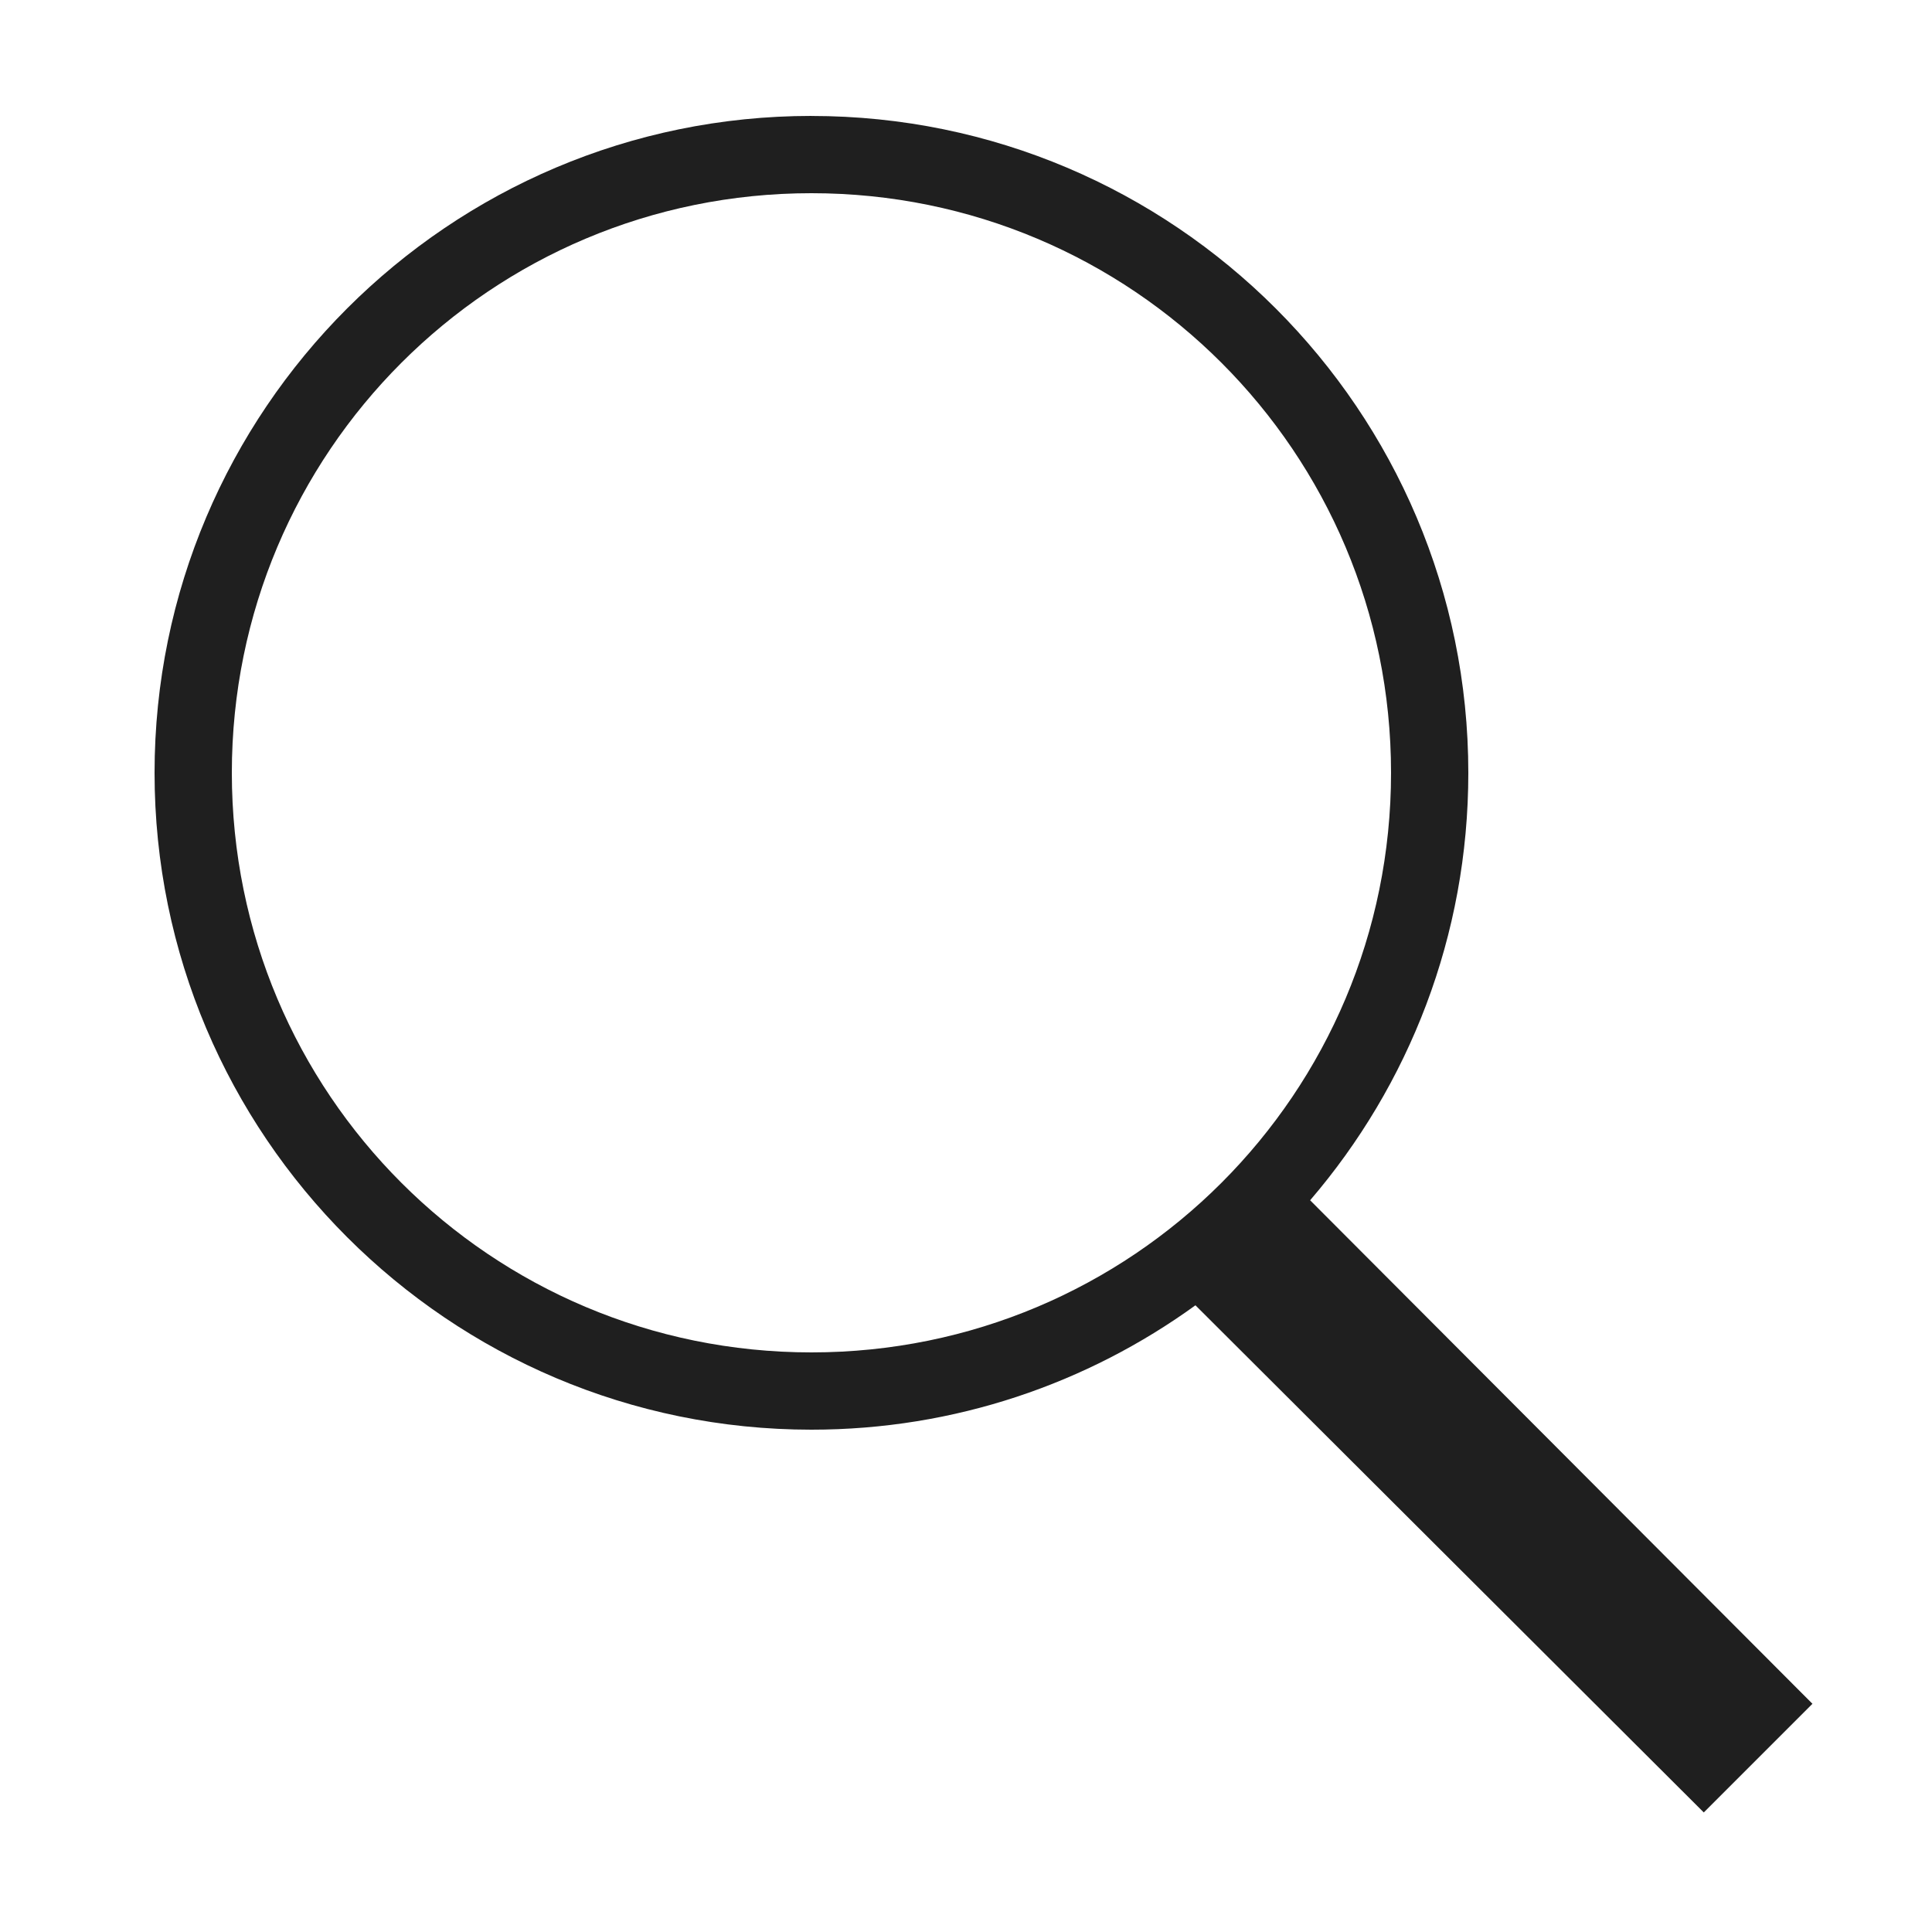
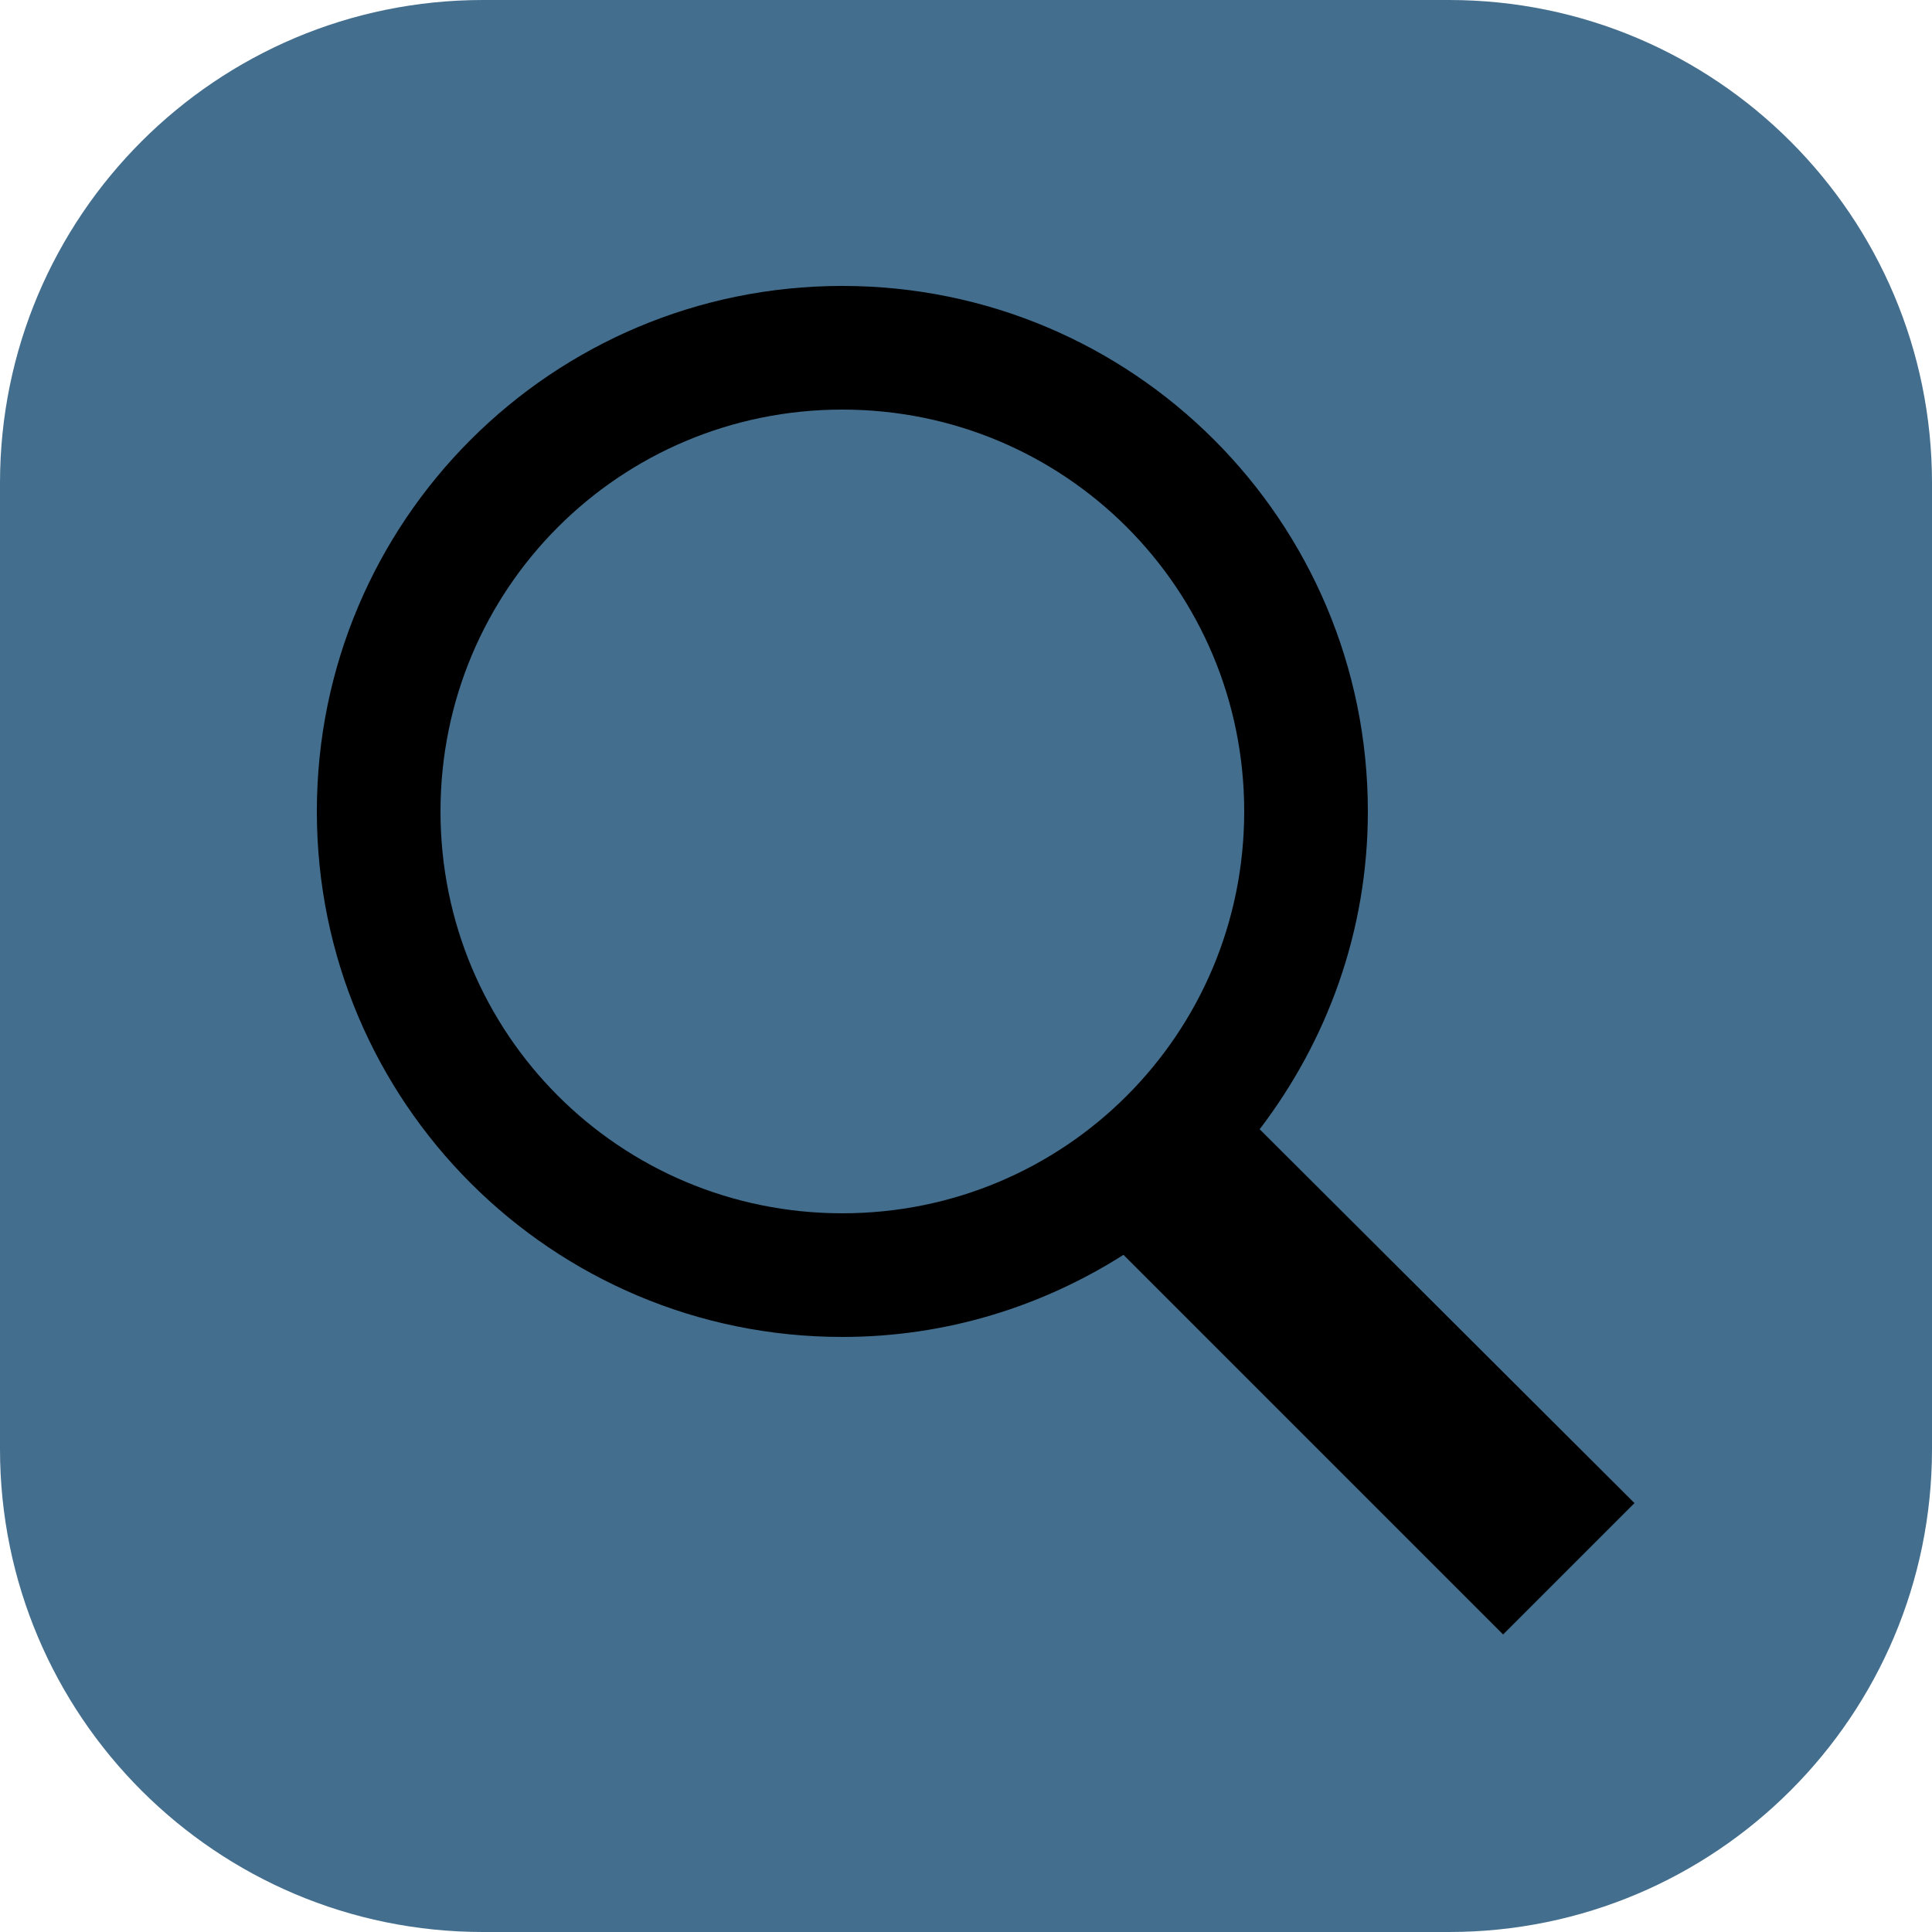
<svg xmlns="http://www.w3.org/2000/svg" viewBox="0,0,256,256" width="50px" height="50px" fill-rule="nonzero">
-   <g fill-opacity="0" fill="#dddddd" fill-rule="nonzero" stroke="none" stroke-width="1" stroke-linecap="butt" stroke-linejoin="miter" stroke-miterlimit="10" stroke-dasharray="" stroke-dashoffset="0" font-family="none" font-weight="none" font-size="none" text-anchor="none" style="mix-blend-mode: normal">
-     <path d="M0,256v-256h256v256z" id="bgRectangle" />
-   </g>
-   <g fill="#1f1f1f" fill-rule="nonzero" stroke="none" stroke-width="1" stroke-linecap="butt" stroke-linejoin="miter" stroke-miterlimit="10" stroke-dasharray="" stroke-dashoffset="0" font-family="none" font-weight="none" font-size="none" text-anchor="none" style="mix-blend-mode: normal">
-     <g transform="scale(5.12,5.12)">
-       <path d="M21,3c-9.379,0 -17,7.621 -17,17c0,9.379 7.621,17 17,17c3.711,0 7.141,-1.195 9.938,-3.219l13.156,13.125l2.812,-2.812l-13,-13.031c2.555,-2.977 4.094,-6.84 4.094,-11.062c0,-9.379 -7.621,-17 -17,-17zM21,5c8.297,0 15,6.703 15,15c0,8.297 -6.703,15 -15,15c-8.297,0 -15,-6.703 -15,-15c0,-8.297 6.703,-15 15,-15z" />
+   <g transform="translate(25.6,25.6) scale(0.8,0.8)">
+     <g fill-opacity="0" fill="#f5f7f9" fill-rule="nonzero" stroke="none" stroke-width="1" stroke-linecap="butt" stroke-linejoin="miter" stroke-miterlimit="10" stroke-dasharray="" stroke-dashoffset="0" font-family="none" font-weight="none" font-size="none" text-anchor="none" style="mix-blend-mode: normal">
+       <path d="M-32,288v-320h320v320z" id="bgRectangle" />
+     </g>
+     <g fill="#436e8e" fill-rule="nonzero" stroke="none" stroke-width="1" stroke-linecap="butt" stroke-linejoin="miter" stroke-miterlimit="10" stroke-dasharray="" stroke-dashoffset="0" font-family="none" font-weight="none" font-size="none" text-anchor="none" style="mix-blend-mode: normal">
+       <path d="M48,288c-44.183,0 -80,-35.817 -80,-80v-160c0,-44.183 35.817,-80 80,-80h160c44.183,0 80,35.817 80,80v160c0,44.183 -35.817,80 -80,80z" id="shape" />
+     </g>
+     <g fill="#000000" fill-rule="nonzero" stroke="none" stroke-width="1" stroke-linecap="butt" stroke-linejoin="miter" stroke-miterlimit="10" stroke-dasharray="" stroke-dashoffset="0" font-family="none" font-weight="none" font-size="none" text-anchor="none" style="mix-blend-mode: normal">
+       <g transform="scale(5.12,5.12)">
+         <path d="M21,3c-9.398,0 -17,7.602 -17,17c0,9.398 7.602,17 17,17c3.355,0 6.461,-0.984 9.094,-2.656l12.281,12.281l4.25,-4.25l-12.125,-12.094c2.18,-2.859 3.5,-6.402 3.5,-10.281c0,-9.398 -7.602,-17 -17,-17zM21,7c7.199,0 13,5.801 13,13c0,7.199 -5.801,13 -13,13c-7.199,0 -13,-5.801 -13,-13c0,-7.199 5.801,-13 13,-13z" />
+       </g>
    </g>
  </g>
</svg>
